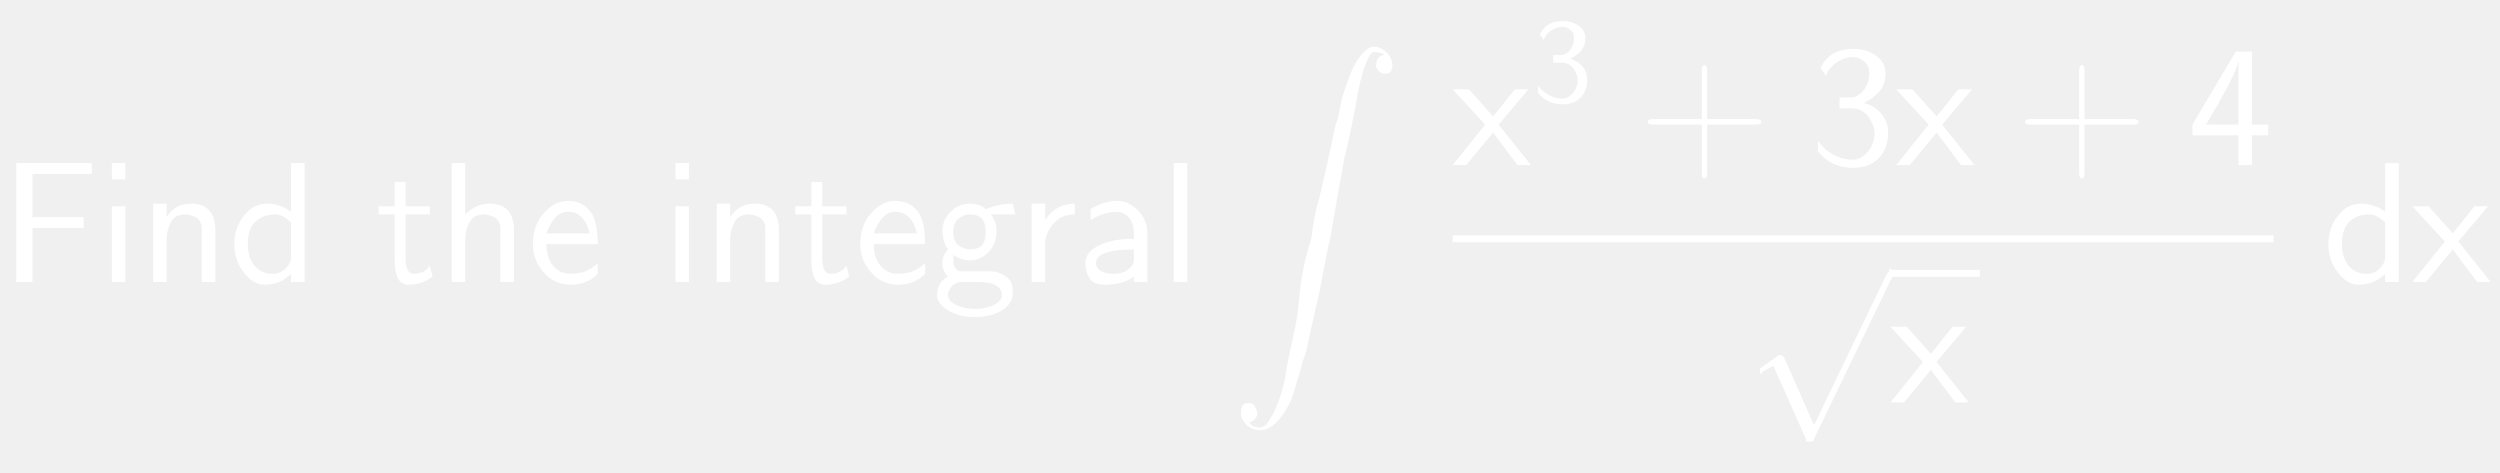
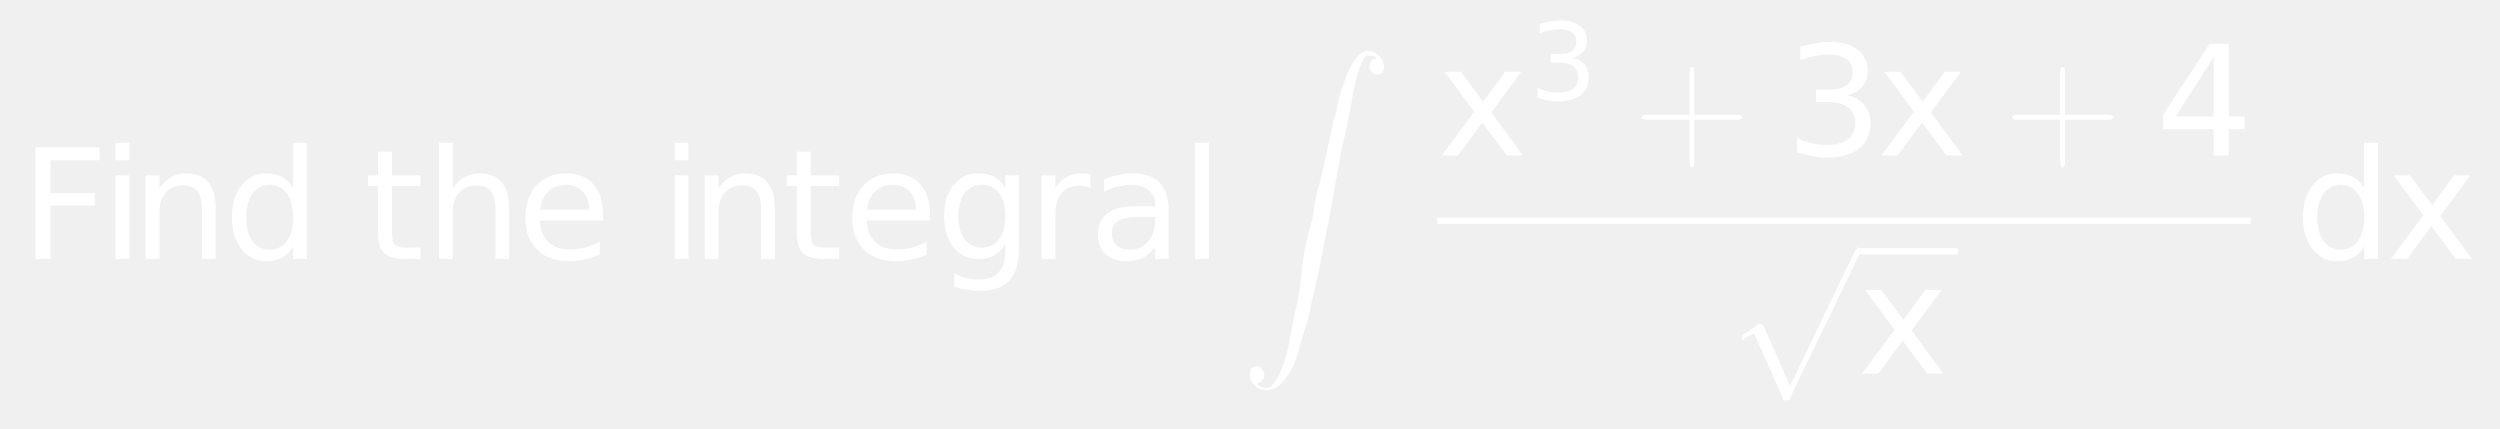
- <svg xmlns="http://www.w3.org/2000/svg" style="fill-opacity:1; color-rendering:auto; color-interpolation:auto; stroke:black; text-rendering:auto; stroke-linecap:square; stroke-miterlimit:10; stroke-opacity:1; shape-rendering:auto; fill:black; stroke-dasharray:none; font-weight:normal; stroke-width:1; font-family:'Dialog'; font-style:normal; stroke-linejoin:miter; font-size:12; stroke-dashoffset:0; image-rendering:auto;" width="217" height="41">
+ <svg xmlns="http://www.w3.org/2000/svg" style="fill-opacity:1; color-rendering:auto; color-interpolation:auto; stroke:black; text-rendering:auto; stroke-linecap:square; stroke-miterlimit:10; stroke-opacity:1; shape-rendering:auto; fill:black; stroke-dasharray:none; font-weight:normal; stroke-width:1; font-family:'Dialog'; font-style:normal; stroke-linejoin:miter; font-size:12; stroke-dashoffset:0; image-rendering:auto;" width="245" height="42">
  <defs id="genericDefs" />
  <g>
-     <g transform="scale(15,15) translate(0,1.6316)" style="font-size:1; fill:white; text-rendering:geometricPrecision; color-rendering:optimizeQuality; image-rendering:optimizeQuality; font-family:'jlm_cmss10'; color-interpolation:linearRGB; stroke:white;">
-       <path style="stroke:none;" d="M0.484 -0.312 L0.188 -0.312 L0.188 0 L0.094 0 L0.094 -0.688 L0.531 -0.688 L0.531 -0.625 L0.344 -0.625 Q0.344 -0.625 0.328 -0.625 Q0.312 -0.625 0.312 -0.625 L0.188 -0.625 L0.188 -0.375 L0.484 -0.375 L0.484 -0.312 Z" />
+     <g transform="scale(15,15) translate(0.1333,1.6923) scale(0.1,0.1)" style="fill:white; text-rendering:geometricPrecision; color-rendering:optimizeQuality; image-rendering:optimizeQuality; color-interpolation:linearRGB; stroke:white;">
+       <path style="stroke:none;" d="M0.984 -7.297 L5.172 -7.297 L5.172 -6.453 L1.969 -6.453 L1.969 -4.312 L4.859 -4.312 L4.859 -3.484 L1.969 -3.484 L1.969 0 L0.984 0 L0.984 -7.297 ZM6.21 -5.469 L7.116 -5.469 L7.116 0 L6.21 0 L6.21 -5.469 ZM6.21 -7.594 L7.116 -7.594 L7.116 -6.453 L6.21 -6.453 L6.21 -7.594 ZM12.757 -3.297 L12.757 0 L11.866 0 L11.866 -3.266 Q11.866 -4.047 11.562 -4.43 Q11.257 -4.812 10.648 -4.812 Q9.929 -4.812 9.507 -4.352 Q9.085 -3.891 9.085 -3.094 L9.085 0 L8.179 0 L8.179 -5.469 L9.085 -5.469 L9.085 -4.625 Q9.413 -5.109 9.851 -5.352 Q10.288 -5.594 10.851 -5.594 Q11.788 -5.594 12.273 -5.016 Q12.757 -4.438 12.757 -3.297 ZM17.819 -4.641 L17.819 -7.594 L18.71 -7.594 L18.71 0 L17.819 0 L17.819 -0.828 Q17.538 -0.328 17.101 -0.094 Q16.663 0.141 16.054 0.141 Q15.069 0.141 14.444 -0.648 Q13.819 -1.438 13.819 -2.734 Q13.819 -4.016 14.444 -4.805 Q15.069 -5.594 16.054 -5.594 Q16.663 -5.594 17.101 -5.359 Q17.538 -5.125 17.819 -4.641 ZM14.757 -2.734 Q14.757 -1.734 15.163 -1.172 Q15.569 -0.609 16.288 -0.609 Q16.991 -0.609 17.405 -1.172 Q17.819 -1.734 17.819 -2.734 Q17.819 -3.719 17.405 -4.281 Q16.991 -4.844 16.288 -4.844 Q15.569 -4.844 15.163 -4.281 Q14.757 -3.719 14.757 -2.734 Z" />
+       <path d="M1.828 -7.016 L1.828 -5.469 L3.688 -5.469 L3.688 -4.766 L1.828 -4.766 L1.828 -1.797 Q1.828 -1.141 2.016 -0.945 Q2.203 -0.75 2.766 -0.75 L3.688 -0.75 L3.688 0 L2.766 0 Q1.719 0 1.32 -0.391 Q0.922 -0.781 0.922 -1.797 L0.922 -4.766 L0.266 -4.766 L0.266 -5.469 L0.922 -5.469 L0.922 -7.016 L1.828 -7.016 ZM9.484 -3.297 L9.484 0 L8.594 0 L8.594 -3.266 Q8.594 -4.047 8.289 -4.43 Q7.984 -4.812 7.375 -4.812 Q6.656 -4.812 6.234 -4.352 Q5.812 -3.891 5.812 -3.094 L5.812 0 L4.906 0 L4.906 -7.594 L5.812 -7.594 L5.812 -4.625 Q6.141 -5.109 6.578 -5.352 Q7.016 -5.594 7.578 -5.594 Q8.516 -5.594 9 -5.016 Q9.484 -4.438 9.484 -3.297 ZM15.625 -2.953 L15.625 -2.516 L11.484 -2.516 Q11.547 -1.594 12.047 -1.109 Q12.547 -0.625 13.438 -0.625 Q13.953 -0.625 14.445 -0.75 Q14.938 -0.875 15.406 -1.125 L15.406 -0.281 Q14.922 -0.078 14.414 0.031 Q13.906 0.141 13.391 0.141 Q12.078 0.141 11.312 -0.617 Q10.547 -1.375 10.547 -2.688 Q10.547 -4.031 11.273 -4.812 Q12 -5.594 13.234 -5.594 Q14.344 -5.594 14.984 -4.891 Q15.625 -4.188 15.625 -2.953 ZM14.719 -3.219 Q14.719 -3.953 14.312 -4.398 Q13.906 -4.844 13.25 -4.844 Q12.484 -4.844 12.039 -4.414 Q11.594 -3.984 11.516 -3.219 L14.719 -3.219 Z" style="stroke:none;" transform="scale(10,10) translate(2.2443,0) scale(0.1,0.1)" />
+       <path d="M0.938 -5.469 L1.844 -5.469 L1.844 0 L0.938 0 L0.938 -5.469 ZM0.938 -7.594 L1.844 -7.594 L1.844 -6.453 L0.938 -6.453 L0.938 -7.594 ZM7.484 -3.297 L7.484 0 L6.594 0 L6.594 -3.266 Q6.594 -4.047 6.289 -4.43 Q5.984 -4.812 5.375 -4.812 Q4.656 -4.812 4.234 -4.352 Q3.812 -3.891 3.812 -3.094 L3.812 0 L2.906 0 L2.906 -5.469 L3.812 -5.469 L3.812 -4.625 Q4.141 -5.109 4.578 -5.352 Q5.016 -5.594 5.578 -5.594 Q6.516 -5.594 7 -5.016 Q7.484 -4.438 7.484 -3.297 ZM9.828 -7.016 L9.828 -5.469 L11.688 -5.469 L11.688 -4.766 L9.828 -4.766 L9.828 -1.797 Q9.828 -1.141 10.016 -0.945 Q10.203 -0.75 10.766 -0.75 L11.688 -0.75 L11.688 0 L10.766 0 Q9.719 0 9.32 -0.391 Q8.922 -0.781 8.922 -1.797 L8.922 -4.766 L8.266 -4.766 L8.266 -5.469 L8.922 -5.469 L8.922 -7.016 L9.828 -7.016 ZM17.625 -2.953 L17.625 -2.516 L13.484 -2.516 Q13.547 -1.594 14.047 -1.109 Q14.547 -0.625 15.438 -0.625 Q15.953 -0.625 16.445 -0.75 Q16.938 -0.875 17.406 -1.125 L17.406 -0.281 Q16.922 -0.078 16.414 0.031 Q15.906 0.141 15.391 0.141 Q14.078 0.141 13.312 -0.617 Q12.547 -1.375 12.547 -2.688 Q12.547 -4.031 13.273 -4.812 Q14 -5.594 15.234 -5.594 Q16.344 -5.594 16.984 -4.891 Q17.625 -4.188 17.625 -2.953 ZM16.719 -3.219 Q16.719 -3.953 16.312 -4.398 Q15.906 -4.844 15.25 -4.844 Q14.484 -4.844 14.039 -4.414 Q13.594 -3.984 13.516 -3.219 L16.719 -3.219 ZM22.547 -2.797 Q22.547 -3.781 22.141 -4.312 Q21.734 -4.844 21.016 -4.844 Q20.281 -4.844 19.883 -4.312 Q19.484 -3.781 19.484 -2.797 Q19.484 -1.828 19.883 -1.289 Q20.281 -0.75 21.016 -0.75 Q21.734 -0.75 22.141 -1.289 Q22.547 -1.828 22.547 -2.797 ZM23.438 -0.672 Q23.438 0.719 22.82 1.398 Q22.203 2.078 20.922 2.078 Q20.453 2.078 20.031 2.008 Q19.609 1.938 19.219 1.797 L19.219 0.922 Q19.609 1.141 19.992 1.242 Q20.375 1.344 20.781 1.344 Q21.656 1.344 22.102 0.883 Q22.547 0.422 22.547 -0.516 L22.547 -0.969 Q22.266 -0.484 21.828 -0.242 Q21.391 0 20.781 0 Q19.781 0 19.164 -0.766 Q18.547 -1.531 18.547 -2.797 Q18.547 -4.062 19.164 -4.828 Q19.781 -5.594 20.781 -5.594 Q21.391 -5.594 21.828 -5.359 Q22.266 -5.125 22.547 -4.641 L22.547 -5.469 L23.438 -5.469 L23.438 -0.672 ZM28.109 -4.625 Q27.953 -4.719 27.781 -4.758 Q27.609 -4.797 27.391 -4.797 Q26.625 -4.797 26.219 -4.305 Q25.812 -3.812 25.812 -2.875 L25.812 0 L24.906 0 L24.906 -5.469 L25.812 -5.469 L25.812 -4.625 Q26.094 -5.125 26.547 -5.359 Q27 -5.594 27.656 -5.594 Q27.75 -5.594 27.859 -5.586 Q27.969 -5.578 28.109 -5.547 L28.109 -4.625 ZM31.422 -2.75 Q30.344 -2.75 29.922 -2.5 Q29.5 -2.25 29.5 -1.656 Q29.5 -1.172 29.812 -0.891 Q30.125 -0.609 30.672 -0.609 Q31.422 -0.609 31.875 -1.141 Q32.328 -1.672 32.328 -2.547 L32.328 -2.75 L31.422 -2.75 ZM33.219 -3.125 L33.219 0 L32.328 0 L32.328 -0.828 Q32.016 -0.328 31.555 -0.094 Q31.094 0.141 30.438 0.141 Q29.594 0.141 29.094 -0.328 Q28.594 -0.797 28.594 -1.594 Q28.594 -2.516 29.219 -2.984 Q29.844 -3.453 31.062 -3.453 L32.328 -3.453 L32.328 -3.547 Q32.328 -4.156 31.914 -4.5 Q31.5 -4.844 30.766 -4.844 Q30.297 -4.844 29.852 -4.727 Q29.406 -4.609 29 -4.391 L29 -5.219 Q29.5 -5.406 29.961 -5.5 Q30.422 -5.594 30.859 -5.594 Q32.047 -5.594 32.633 -4.984 Q33.219 -4.375 33.219 -3.125 ZM34.938 -7.594 L35.844 -7.594 L35.844 0 L34.938 0 L34.938 -7.594 Z" style="stroke:none;" transform="scale(10,10) translate(4.1802,0) scale(0.1,0.1)" />
+       <path d="M0.109 2.172 Q0.125 2.203 0.172 2.203 Q0.203 2.203 0.234 2.148 Q0.266 2.094 0.289 2.023 Q0.312 1.953 0.32 1.898 Q0.328 1.844 0.344 1.766 Q0.359 1.703 0.375 1.625 Q0.391 1.547 0.398 1.461 Q0.406 1.375 0.422 1.289 Q0.438 1.203 0.469 1.109 Q0.484 0.984 0.5 0.93 Q0.516 0.875 0.539 0.773 Q0.562 0.672 0.57 0.633 Q0.578 0.594 0.609 0.453 L0.625 0.406 Q0.641 0.312 0.656 0.266 Q0.672 0.219 0.695 0.156 Q0.719 0.094 0.758 0.047 Q0.797 0 0.828 0 Q0.859 0 0.883 0.016 Q0.906 0.031 0.922 0.055 Q0.938 0.078 0.938 0.109 Q0.938 0.125 0.93 0.141 Q0.922 0.156 0.891 0.156 Q0.875 0.156 0.859 0.141 Q0.844 0.125 0.844 0.109 Q0.844 0.078 0.859 0.062 Q0.875 0.047 0.891 0.047 Q0.875 0.031 0.828 0.031 Q0.812 0.031 0.789 0.086 Q0.766 0.141 0.75 0.211 Q0.734 0.281 0.727 0.328 Q0.719 0.375 0.703 0.453 Q0.688 0.531 0.672 0.594 Q0.656 0.656 0.641 0.75 Q0.625 0.844 0.609 0.93 Q0.594 1.016 0.578 1.109 Q0.562 1.172 0.539 1.297 Q0.516 1.422 0.508 1.453 Q0.5 1.484 0.469 1.625 Q0.438 1.766 0.438 1.766 L0.422 1.812 Q0.391 1.922 0.367 2 Q0.344 2.078 0.289 2.148 Q0.234 2.219 0.172 2.219 Q0.125 2.219 0.094 2.188 Q0.062 2.156 0.062 2.125 Q0.062 2.094 0.07 2.078 Q0.078 2.062 0.109 2.062 Q0.125 2.062 0.133 2.07 Q0.141 2.078 0.148 2.094 Q0.156 2.109 0.156 2.125 Q0.156 2.141 0.141 2.156 Q0.125 2.172 0.109 2.172 Z" style="stroke:none;" transform="scale(10,10) translate(7.9712,-1.3611)" />
    </g>
-     <g transform="matrix(15,0,0,15,0,0) translate(0.5694,1.6316)" style="font-size:1; fill:white; text-rendering:geometricPrecision; color-rendering:optimizeQuality; image-rendering:optimizeQuality; font-family:'jlm_cmss10'; color-interpolation:linearRGB; stroke:white;">
-       <path style="stroke:none;" d="M0.156 -0.688 L0.156 -0.594 L0.078 -0.594 L0.078 -0.688 L0.156 -0.688 ZM0.156 -0.438 L0.156 0 L0.078 0 L0.078 -0.438 L0.156 -0.438 Z" />
+     <g transform="matrix(15,0,0,15,0,0) translate(9.3912,1.0158) scale(0.1,0.1)" style="font-size:1; fill:white; text-rendering:geometricPrecision; color-rendering:optimizeQuality; image-rendering:optimizeQuality; font-family:'jlm_cmex10'; color-interpolation:linearRGB; stroke:white;">
+       <path style="stroke:none;" d="M5.484 -5.469 L3.516 -2.812 L5.594 0 L4.531 0 L2.938 -2.156 L1.344 0 L0.281 0 L2.406 -2.859 L0.469 -5.469 L1.531 -5.469 L2.984 -3.516 L4.422 -5.469 L5.484 -5.469 Z" />
+       <path d="M4.062 -3.938 Q4.766 -3.781 5.164 -3.305 Q5.562 -2.828 5.562 -2.125 Q5.562 -1.047 4.82 -0.453 Q4.078 0.141 2.703 0.141 Q2.25 0.141 1.766 0.047 Q1.281 -0.047 0.766 -0.219 L0.766 -1.172 Q1.172 -0.938 1.664 -0.812 Q2.156 -0.688 2.688 -0.688 Q3.609 -0.688 4.094 -1.055 Q4.578 -1.422 4.578 -2.125 Q4.578 -2.766 4.125 -3.125 Q3.672 -3.484 2.875 -3.484 L2.016 -3.484 L2.016 -4.297 L2.906 -4.297 Q3.641 -4.297 4.023 -4.594 Q4.406 -4.891 4.406 -5.438 Q4.406 -5.984 4.008 -6.289 Q3.609 -6.594 2.875 -6.594 Q2.469 -6.594 2 -6.508 Q1.531 -6.422 0.984 -6.234 L0.984 -7.109 Q1.547 -7.266 2.039 -7.344 Q2.531 -7.422 2.953 -7.422 Q4.078 -7.422 4.734 -6.914 Q5.391 -6.406 5.391 -5.531 Q5.391 -4.922 5.047 -4.508 Q4.703 -4.094 4.062 -3.938 Z" style="stroke:none;" transform="scale(10,10) translate(0.5994,-0.3629) scale(0.07,0.07)" />
+       <path d="M0.406 -0.234 L0.406 0.047 Q0.406 0.078 0.391 0.078 Q0.375 0.078 0.375 0.047 L0.375 -0.234 L0.094 -0.234 Q0.062 -0.234 0.062 -0.25 Q0.062 -0.266 0.094 -0.266 L0.375 -0.266 L0.375 -0.547 Q0.375 -0.578 0.391 -0.578 Q0.406 -0.578 0.406 -0.547 L0.406 -0.266 L0.688 -0.266 Q0.719 -0.266 0.719 -0.25 Q0.719 -0.234 0.688 -0.234 L0.406 -0.234 Z" style="stroke:none;" transform="scale(10,10) translate(0.5994,-0.3629) scale(1,1) translate(0.6729,0.3629)" />
    </g>
-     <g transform="matrix(15,0,0,15,0,0) translate(0.8083,1.6316)" style="font-size:1; fill:white; text-rendering:geometricPrecision; color-rendering:optimizeQuality; image-rendering:optimizeQuality; font-family:'jlm_cmss10'; color-interpolation:linearRGB; stroke:white;">
-       <path style="stroke:none;" d="M0.438 -0.297 L0.438 0 L0.359 0 L0.359 -0.297 Q0.359 -0.312 0.359 -0.32 Q0.359 -0.328 0.352 -0.344 Q0.344 -0.359 0.336 -0.367 Q0.328 -0.375 0.305 -0.383 Q0.281 -0.391 0.266 -0.391 Q0.203 -0.391 0.18 -0.344 Q0.156 -0.297 0.156 -0.25 L0.156 0 L0.078 0 L0.078 -0.453 L0.156 -0.453 L0.156 -0.375 Q0.203 -0.453 0.297 -0.453 Q0.438 -0.453 0.438 -0.297 Z" />
+     <g transform="matrix(15,0,0,15,0,0) translate(11.6635,1.0158) scale(0.1,0.1)" style="font-size:1; fill:white; text-rendering:geometricPrecision; color-rendering:optimizeQuality; image-rendering:optimizeQuality; font-family:'jlm_cmss10'; color-interpolation:linearRGB; stroke:white;">
+       <path style="stroke:none;" d="M4.062 -3.938 Q4.766 -3.781 5.164 -3.305 Q5.562 -2.828 5.562 -2.125 Q5.562 -1.047 4.82 -0.453 Q4.078 0.141 2.703 0.141 Q2.25 0.141 1.766 0.047 Q1.281 -0.047 0.766 -0.219 L0.766 -1.172 Q1.172 -0.938 1.664 -0.812 Q2.156 -0.688 2.688 -0.688 Q3.609 -0.688 4.094 -1.055 Q4.578 -1.422 4.578 -2.125 Q4.578 -2.766 4.125 -3.125 Q3.672 -3.484 2.875 -3.484 L2.016 -3.484 L2.016 -4.297 L2.906 -4.297 Q3.641 -4.297 4.023 -4.594 Q4.406 -4.891 4.406 -5.438 Q4.406 -5.984 4.008 -6.289 Q3.609 -6.594 2.875 -6.594 Q2.469 -6.594 2 -6.508 Q1.531 -6.422 0.984 -6.234 L0.984 -7.109 Q1.547 -7.266 2.039 -7.344 Q2.531 -7.422 2.953 -7.422 Q4.078 -7.422 4.734 -6.914 Q5.391 -6.406 5.391 -5.531 Q5.391 -4.922 5.047 -4.508 Q4.703 -4.094 4.062 -3.938 ZM11.484 -5.469 L9.516 -2.812 L11.594 0 L10.531 0 L8.938 -2.156 L7.344 0 L6.281 0 L8.406 -2.859 L6.469 -5.469 L7.531 -5.469 L8.984 -3.516 L10.422 -5.469 L11.484 -5.469 Z" />
+       <path d="M0.406 -0.234 L0.406 0.047 Q0.406 0.078 0.391 0.078 Q0.375 0.078 0.375 0.047 L0.375 -0.234 L0.094 -0.234 Q0.062 -0.234 0.062 -0.25 Q0.062 -0.266 0.094 -0.266 L0.375 -0.266 L0.375 -0.547 Q0.375 -0.578 0.391 -0.578 Q0.406 -0.578 0.406 -0.547 L0.406 -0.266 L0.688 -0.266 Q0.719 -0.266 0.719 -0.25 Q0.719 -0.234 0.688 -0.234 L0.406 -0.234 Z" style="stroke:none;" transform="scale(10,10) translate(1.4216,0)" />
    </g>
-     <g transform="matrix(15,0,0,15,0,0) translate(1.325,1.6316)" style="font-size:1; fill:white; text-rendering:geometricPrecision; color-rendering:optimizeQuality; image-rendering:optimizeQuality; font-family:'jlm_cmss10'; color-interpolation:linearRGB; stroke:white;">
-       <path style="stroke:none;" d="M0.438 -0.688 L0.438 0 L0.359 0 L0.359 -0.047 Q0.297 0.016 0.203 0.016 Q0.141 0.016 0.086 -0.055 Q0.031 -0.125 0.031 -0.219 Q0.031 -0.312 0.086 -0.383 Q0.141 -0.453 0.219 -0.453 Q0.297 -0.453 0.359 -0.406 L0.359 -0.688 L0.438 -0.688 ZM0.359 -0.141 L0.359 -0.344 Q0.312 -0.391 0.266 -0.391 Q0.203 -0.391 0.156 -0.352 Q0.109 -0.312 0.109 -0.219 Q0.109 -0.141 0.148 -0.094 Q0.188 -0.047 0.25 -0.047 Q0.297 -0.047 0.328 -0.078 Q0.359 -0.109 0.359 -0.141 Z" />
-     </g>
-     <g transform="matrix(15,0,0,15,0,0) translate(2.175,1.6316)" style="font-size:1; fill:white; text-rendering:geometricPrecision; color-rendering:optimizeQuality; image-rendering:optimizeQuality; font-family:'jlm_cmss10'; color-interpolation:linearRGB; stroke:white;">
-       <path style="stroke:none;" d="M0.172 -0.391 L0.172 -0.141 Q0.172 -0.047 0.219 -0.047 Q0.281 -0.047 0.312 -0.094 L0.328 -0.031 Q0.266 0.016 0.188 0.016 Q0.109 0.016 0.109 -0.125 L0.109 -0.391 L0.016 -0.391 L0.016 -0.438 L0.109 -0.438 L0.109 -0.578 L0.172 -0.578 L0.172 -0.438 L0.312 -0.438 L0.312 -0.391 L0.172 -0.391 Z" />
-     </g>
-     <g transform="matrix(15,0,0,15,0,0) translate(2.5361,1.6316)" style="font-size:1; fill:white; text-rendering:geometricPrecision; color-rendering:optimizeQuality; image-rendering:optimizeQuality; font-family:'jlm_cmss10'; color-interpolation:linearRGB; stroke:white;">
-       <path style="stroke:none;" d="M0.438 -0.297 L0.438 0 L0.359 0 L0.359 -0.297 Q0.359 -0.312 0.359 -0.32 Q0.359 -0.328 0.352 -0.344 Q0.344 -0.359 0.336 -0.367 Q0.328 -0.375 0.305 -0.383 Q0.281 -0.391 0.266 -0.391 Q0.203 -0.391 0.18 -0.344 Q0.156 -0.297 0.156 -0.25 L0.156 0 L0.078 0 L0.078 -0.688 L0.156 -0.688 L0.156 -0.391 Q0.219 -0.453 0.297 -0.453 Q0.438 -0.453 0.438 -0.297 Z" />
-     </g>
-     <g transform="matrix(15,0,0,15,0,0) translate(3.0528,1.6316)" style="font-size:1; fill:white; text-rendering:geometricPrecision; color-rendering:optimizeQuality; image-rendering:optimizeQuality; font-family:'jlm_cmss10'; color-interpolation:linearRGB; stroke:white;">
-       <path style="stroke:none;" d="M0.406 -0.219 L0.109 -0.219 Q0.109 -0.141 0.148 -0.094 Q0.188 -0.047 0.25 -0.047 Q0.344 -0.047 0.406 -0.109 L0.406 -0.047 Q0.344 0.016 0.25 0.016 Q0.156 0.016 0.094 -0.055 Q0.031 -0.125 0.031 -0.219 Q0.031 -0.328 0.094 -0.398 Q0.156 -0.469 0.234 -0.469 Q0.328 -0.469 0.375 -0.391 Q0.406 -0.328 0.406 -0.219 ZM0.109 -0.281 L0.359 -0.281 Q0.344 -0.344 0.312 -0.375 Q0.281 -0.406 0.234 -0.406 Q0.188 -0.406 0.156 -0.367 Q0.125 -0.328 0.109 -0.281 Z" />
-     </g>
-     <g transform="matrix(15,0,0,15,0,0) translate(3.8306,1.6316)" style="font-size:1; fill:white; text-rendering:geometricPrecision; color-rendering:optimizeQuality; image-rendering:optimizeQuality; font-family:'jlm_cmss10'; color-interpolation:linearRGB; stroke:white;">
-       <path style="stroke:none;" d="M0.156 -0.688 L0.156 -0.594 L0.078 -0.594 L0.078 -0.688 L0.156 -0.688 ZM0.156 -0.438 L0.156 0 L0.078 0 L0.078 -0.438 L0.156 -0.438 Z" />
-     </g>
-     <g transform="matrix(15,0,0,15,0,0) translate(4.0695,1.6316)" style="font-size:1; fill:white; text-rendering:geometricPrecision; color-rendering:optimizeQuality; image-rendering:optimizeQuality; font-family:'jlm_cmss10'; color-interpolation:linearRGB; stroke:white;">
-       <path style="stroke:none;" d="M0.438 -0.297 L0.438 0 L0.359 0 L0.359 -0.297 Q0.359 -0.312 0.359 -0.32 Q0.359 -0.328 0.352 -0.344 Q0.344 -0.359 0.336 -0.367 Q0.328 -0.375 0.305 -0.383 Q0.281 -0.391 0.266 -0.391 Q0.203 -0.391 0.18 -0.344 Q0.156 -0.297 0.156 -0.25 L0.156 0 L0.078 0 L0.078 -0.453 L0.156 -0.453 L0.156 -0.375 Q0.203 -0.453 0.297 -0.453 Q0.438 -0.453 0.438 -0.297 Z" />
-     </g>
-     <g transform="matrix(15,0,0,15,0,0) translate(4.5861,1.6316)" style="font-size:1; fill:white; text-rendering:geometricPrecision; color-rendering:optimizeQuality; image-rendering:optimizeQuality; font-family:'jlm_cmss10'; color-interpolation:linearRGB; stroke:white;">
-       <path style="stroke:none;" d="M0.172 -0.391 L0.172 -0.141 Q0.172 -0.047 0.219 -0.047 Q0.281 -0.047 0.312 -0.094 L0.328 -0.031 Q0.266 0.016 0.188 0.016 Q0.109 0.016 0.109 -0.125 L0.109 -0.391 L0.016 -0.391 L0.016 -0.438 L0.109 -0.438 L0.109 -0.578 L0.172 -0.578 L0.172 -0.438 L0.312 -0.438 L0.312 -0.391 L0.172 -0.391 Z" />
-     </g>
-     <g transform="matrix(15,0,0,15,0,0) translate(4.9472,1.6316)" style="font-size:1; fill:white; text-rendering:geometricPrecision; color-rendering:optimizeQuality; image-rendering:optimizeQuality; font-family:'jlm_cmss10'; color-interpolation:linearRGB; stroke:white;">
-       <path style="stroke:none;" d="M0.406 -0.219 L0.109 -0.219 Q0.109 -0.141 0.148 -0.094 Q0.188 -0.047 0.25 -0.047 Q0.344 -0.047 0.406 -0.109 L0.406 -0.047 Q0.344 0.016 0.25 0.016 Q0.156 0.016 0.094 -0.055 Q0.031 -0.125 0.031 -0.219 Q0.031 -0.328 0.094 -0.398 Q0.156 -0.469 0.234 -0.469 Q0.328 -0.469 0.375 -0.391 Q0.406 -0.328 0.406 -0.219 ZM0.109 -0.281 L0.359 -0.281 Q0.344 -0.344 0.312 -0.375 Q0.281 -0.406 0.234 -0.406 Q0.188 -0.406 0.156 -0.367 Q0.125 -0.328 0.109 -0.281 Z" />
-     </g>
-     <g transform="matrix(15,0,0,15,0,0) translate(5.3917,1.6316)" style="font-size:1; fill:white; text-rendering:geometricPrecision; color-rendering:optimizeQuality; image-rendering:optimizeQuality; font-family:'jlm_cmss10'; color-interpolation:linearRGB; stroke:white;">
-       <path style="stroke:none;" d="M0.359 -0.391 L0.344 -0.391 Q0.375 -0.344 0.375 -0.297 Q0.375 -0.219 0.328 -0.172 Q0.281 -0.125 0.219 -0.125 Q0.172 -0.125 0.125 -0.156 Q0.125 -0.141 0.125 -0.125 Q0.125 -0.062 0.172 -0.062 L0.266 -0.062 Q0.281 -0.062 0.297 -0.062 Q0.312 -0.062 0.336 -0.062 Q0.359 -0.062 0.383 -0.055 Q0.406 -0.047 0.43 -0.031 Q0.453 -0.016 0.461 0.008 Q0.469 0.031 0.469 0.062 Q0.469 0.125 0.406 0.164 Q0.344 0.203 0.25 0.203 Q0.156 0.203 0.094 0.164 Q0.031 0.125 0.031 0.078 Q0.031 0 0.094 -0.031 Q0.062 -0.062 0.062 -0.109 Q0.062 -0.156 0.094 -0.188 Q0.062 -0.234 0.062 -0.297 Q0.062 -0.359 0.109 -0.406 Q0.156 -0.453 0.219 -0.453 Q0.281 -0.453 0.312 -0.422 Q0.391 -0.453 0.469 -0.453 L0.484 -0.391 L0.469 -0.391 Q0.469 -0.391 0.453 -0.391 Q0.438 -0.391 0.422 -0.391 Q0.406 -0.391 0.383 -0.391 Q0.359 -0.391 0.359 -0.391 ZM0.219 -0.188 Q0.266 -0.188 0.289 -0.211 Q0.312 -0.234 0.312 -0.289 Q0.312 -0.344 0.289 -0.367 Q0.266 -0.391 0.219 -0.391 Q0.188 -0.391 0.156 -0.367 Q0.125 -0.344 0.125 -0.289 Q0.125 -0.234 0.156 -0.211 Q0.188 -0.188 0.219 -0.188 ZM0.266 0 L0.172 0 Q0.156 0 0.141 0.008 Q0.125 0.016 0.117 0.023 Q0.109 0.031 0.102 0.047 Q0.094 0.062 0.094 0.062 Q0.094 0.062 0.094 0.078 Q0.094 0.109 0.141 0.133 Q0.188 0.156 0.25 0.156 Q0.312 0.156 0.359 0.133 Q0.406 0.109 0.406 0.078 Q0.406 0 0.266 0 Z" />
-     </g>
-     <g transform="matrix(15,0,0,15,0,0) translate(5.8917,1.6316)" style="font-size:1; fill:white; text-rendering:geometricPrecision; color-rendering:optimizeQuality; image-rendering:optimizeQuality; font-family:'jlm_cmss10'; color-interpolation:linearRGB; stroke:white;">
-       <path style="stroke:none;" d="M0.156 -0.219 L0.156 0 L0.078 0 L0.078 -0.453 L0.156 -0.453 L0.156 -0.359 Q0.219 -0.453 0.328 -0.453 L0.328 -0.391 Q0.25 -0.391 0.203 -0.336 Q0.156 -0.281 0.156 -0.219 Z" />
-     </g>
-     <g transform="matrix(15,0,0,15,0,0) translate(6.2334,1.6316)" style="font-size:1; fill:white; text-rendering:geometricPrecision; color-rendering:optimizeQuality; image-rendering:optimizeQuality; font-family:'jlm_cmss10'; color-interpolation:linearRGB; stroke:white;">
-       <path style="stroke:none;" d="M0.406 -0.281 L0.406 0 L0.328 0 L0.328 -0.031 Q0.266 0.016 0.156 0.016 Q0.094 0.016 0.07 -0.023 Q0.047 -0.062 0.047 -0.109 Q0.047 -0.172 0.125 -0.211 Q0.203 -0.25 0.328 -0.25 L0.328 -0.281 Q0.328 -0.344 0.297 -0.375 Q0.266 -0.406 0.234 -0.406 Q0.156 -0.406 0.078 -0.359 L0.078 -0.422 Q0.156 -0.469 0.234 -0.469 Q0.297 -0.469 0.352 -0.414 Q0.406 -0.359 0.406 -0.281 ZM0.328 -0.125 L0.328 -0.188 Q0.109 -0.188 0.109 -0.109 Q0.109 -0.078 0.141 -0.062 Q0.172 -0.047 0.203 -0.047 Q0.25 -0.047 0.281 -0.062 Q0.328 -0.094 0.328 -0.125 Z" />
-     </g>
-     <g transform="matrix(15,0,0,15,0,0) translate(6.7139,1.6316)" style="font-size:1; fill:white; text-rendering:geometricPrecision; color-rendering:optimizeQuality; image-rendering:optimizeQuality; font-family:'jlm_cmss10'; color-interpolation:linearRGB; stroke:white;">
-       <path style="stroke:none;" d="M0.156 -0.688 L0.156 0 L0.078 0 L0.078 -0.688 L0.156 -0.688 Z" />
-     </g>
-     <g transform="matrix(15,0,0,15,0,0) translate(7.1195,0.2705)" style="font-size:1; fill:white; text-rendering:geometricPrecision; color-rendering:optimizeQuality; image-rendering:optimizeQuality; font-family:'jlm_cmex10'; color-interpolation:linearRGB; stroke:white;">
-       <path style="stroke:none;" d="M0.109 2.172 Q0.125 2.203 0.172 2.203 Q0.203 2.203 0.234 2.148 Q0.266 2.094 0.289 2.023 Q0.312 1.953 0.32 1.898 Q0.328 1.844 0.344 1.766 Q0.359 1.703 0.375 1.625 Q0.391 1.547 0.398 1.461 Q0.406 1.375 0.422 1.289 Q0.438 1.203 0.469 1.109 Q0.484 0.984 0.5 0.93 Q0.516 0.875 0.539 0.773 Q0.562 0.672 0.57 0.633 Q0.578 0.594 0.609 0.453 L0.625 0.406 Q0.641 0.312 0.656 0.266 Q0.672 0.219 0.695 0.156 Q0.719 0.094 0.758 0.047 Q0.797 0 0.828 0 Q0.859 0 0.883 0.016 Q0.906 0.031 0.922 0.055 Q0.938 0.078 0.938 0.109 Q0.938 0.125 0.93 0.141 Q0.922 0.156 0.891 0.156 Q0.875 0.156 0.859 0.141 Q0.844 0.125 0.844 0.109 Q0.844 0.078 0.859 0.062 Q0.875 0.047 0.891 0.047 Q0.875 0.031 0.828 0.031 Q0.812 0.031 0.789 0.086 Q0.766 0.141 0.75 0.211 Q0.734 0.281 0.727 0.328 Q0.719 0.375 0.703 0.453 Q0.688 0.531 0.672 0.594 Q0.656 0.656 0.641 0.75 Q0.625 0.844 0.609 0.93 Q0.594 1.016 0.578 1.109 Q0.562 1.172 0.539 1.297 Q0.516 1.422 0.508 1.453 Q0.5 1.484 0.469 1.625 Q0.438 1.766 0.438 1.766 L0.422 1.812 Q0.391 1.922 0.367 2 Q0.344 2.078 0.289 2.148 Q0.234 2.219 0.172 2.219 Q0.125 2.219 0.094 2.188 Q0.062 2.156 0.062 2.125 Q0.062 2.094 0.07 2.078 Q0.078 2.062 0.109 2.062 Q0.125 2.062 0.133 2.07 Q0.141 2.078 0.148 2.094 Q0.156 2.109 0.156 2.125 Q0.156 2.141 0.141 2.156 Q0.125 2.172 0.109 2.172 Z" />
-     </g>
-     <g transform="matrix(15,0,0,15,0,0) translate(8.4061,0.9551)" style="font-size:1; fill:white; text-rendering:geometricPrecision; color-rendering:optimizeQuality; image-rendering:optimizeQuality; font-family:'jlm_cmss10'; color-interpolation:linearRGB; stroke:white;">
-       <path style="stroke:none;" d="M0.266 -0.234 L0.453 0 L0.375 0 L0.234 -0.188 L0.078 0 L0 0 L0.188 -0.234 L0 -0.438 L0.094 -0.438 L0.234 -0.281 L0.359 -0.438 L0.438 -0.438 L0.266 -0.234 Z" />
-     </g>
-     <g transform="matrix(15,0,0,15,0,0) translate(8.8673,0.5922) scale(0.7,0.7)" style="font-size:1; fill:white; text-rendering:geometricPrecision; color-rendering:optimizeQuality; image-rendering:optimizeQuality; font-family:'jlm_cmss10'; color-interpolation:linearRGB; stroke:white;">
-       <path style="stroke:none;" d="M0.094 -0.516 L0.062 -0.562 Q0.094 -0.625 0.141 -0.648 Q0.188 -0.672 0.25 -0.672 Q0.328 -0.672 0.383 -0.633 Q0.438 -0.594 0.438 -0.531 Q0.438 -0.469 0.406 -0.43 Q0.375 -0.391 0.312 -0.359 Q0.375 -0.344 0.414 -0.297 Q0.453 -0.25 0.453 -0.188 Q0.453 -0.094 0.398 -0.039 Q0.344 0.016 0.25 0.016 Q0.125 0.016 0.047 -0.078 L0.047 -0.141 Q0.078 -0.094 0.133 -0.062 Q0.188 -0.031 0.25 -0.031 Q0.297 -0.031 0.336 -0.078 Q0.375 -0.125 0.375 -0.188 Q0.375 -0.203 0.367 -0.227 Q0.359 -0.25 0.344 -0.273 Q0.328 -0.297 0.305 -0.312 Q0.281 -0.328 0.234 -0.328 L0.172 -0.328 L0.172 -0.391 Q0.234 -0.391 0.25 -0.391 Q0.297 -0.406 0.32 -0.445 Q0.344 -0.484 0.344 -0.531 Q0.344 -0.578 0.312 -0.602 Q0.281 -0.625 0.25 -0.625 Q0.203 -0.625 0.156 -0.594 Q0.109 -0.562 0.094 -0.516 Z" />
-     </g>
-     <g transform="matrix(15,0,0,15,0,0) translate(9.4728,0.9551)" style="font-size:1; fill:white; text-rendering:geometricPrecision; color-rendering:optimizeQuality; image-rendering:optimizeQuality; font-family:'jlm_cmss10'; color-interpolation:linearRGB; stroke:white;">
-       <path style="stroke:none;" d="M0.406 -0.234 L0.406 0.047 Q0.406 0.078 0.391 0.078 Q0.375 0.078 0.375 0.047 L0.375 -0.234 L0.094 -0.234 Q0.062 -0.234 0.062 -0.25 Q0.062 -0.266 0.094 -0.266 L0.375 -0.266 L0.375 -0.547 Q0.375 -0.578 0.391 -0.578 Q0.406 -0.578 0.406 -0.547 L0.406 -0.266 L0.688 -0.266 Q0.719 -0.266 0.719 -0.25 Q0.719 -0.234 0.688 -0.234 L0.406 -0.234 Z" />
-     </g>
-     <g transform="matrix(15,0,0,15,0,0) translate(10.4728,0.9551)" style="font-size:1; fill:white; text-rendering:geometricPrecision; color-rendering:optimizeQuality; image-rendering:optimizeQuality; font-family:'jlm_cmss10'; color-interpolation:linearRGB; stroke:white;">
-       <path style="stroke:none;" d="M0.094 -0.516 L0.062 -0.562 Q0.094 -0.625 0.141 -0.648 Q0.188 -0.672 0.25 -0.672 Q0.328 -0.672 0.383 -0.633 Q0.438 -0.594 0.438 -0.531 Q0.438 -0.469 0.406 -0.43 Q0.375 -0.391 0.312 -0.359 Q0.375 -0.344 0.414 -0.297 Q0.453 -0.25 0.453 -0.188 Q0.453 -0.094 0.398 -0.039 Q0.344 0.016 0.25 0.016 Q0.125 0.016 0.047 -0.078 L0.047 -0.141 Q0.078 -0.094 0.133 -0.062 Q0.188 -0.031 0.25 -0.031 Q0.297 -0.031 0.336 -0.078 Q0.375 -0.125 0.375 -0.188 Q0.375 -0.203 0.367 -0.227 Q0.359 -0.25 0.344 -0.273 Q0.328 -0.297 0.305 -0.312 Q0.281 -0.328 0.234 -0.328 L0.172 -0.328 L0.172 -0.391 Q0.234 -0.391 0.25 -0.391 Q0.297 -0.406 0.32 -0.445 Q0.344 -0.484 0.344 -0.531 Q0.344 -0.578 0.312 -0.602 Q0.281 -0.625 0.25 -0.625 Q0.203 -0.625 0.156 -0.594 Q0.109 -0.562 0.094 -0.516 Z" />
-     </g>
-     <g transform="matrix(15,0,0,15,0,0) translate(10.9728,0.9551)" style="font-size:1; fill:white; text-rendering:geometricPrecision; color-rendering:optimizeQuality; image-rendering:optimizeQuality; font-family:'jlm_cmss10'; color-interpolation:linearRGB; stroke:white;">
-       <path style="stroke:none;" d="M0.266 -0.234 L0.453 0 L0.375 0 L0.234 -0.188 L0.078 0 L0 0 L0.188 -0.234 L0 -0.438 L0.094 -0.438 L0.234 -0.281 L0.359 -0.438 L0.438 -0.438 L0.266 -0.234 Z" />
-     </g>
-     <g transform="matrix(15,0,0,15,0,0) translate(11.6562,0.9551)" style="font-size:1; fill:white; text-rendering:geometricPrecision; color-rendering:optimizeQuality; image-rendering:optimizeQuality; font-family:'jlm_cmss10'; color-interpolation:linearRGB; stroke:white;">
-       <path style="stroke:none;" d="M0.406 -0.234 L0.406 0.047 Q0.406 0.078 0.391 0.078 Q0.375 0.078 0.375 0.047 L0.375 -0.234 L0.094 -0.234 Q0.062 -0.234 0.062 -0.25 Q0.062 -0.266 0.094 -0.266 L0.375 -0.266 L0.375 -0.547 Q0.375 -0.578 0.391 -0.578 Q0.406 -0.578 0.406 -0.547 L0.406 -0.266 L0.688 -0.266 Q0.719 -0.266 0.719 -0.25 Q0.719 -0.234 0.688 -0.234 L0.406 -0.234 Z" />
-     </g>
-     <g transform="matrix(15,0,0,15,0,0) translate(12.6562,0.9551)" style="font-size:1; fill:white; text-rendering:geometricPrecision; color-rendering:optimizeQuality; image-rendering:optimizeQuality; font-family:'jlm_cmss10'; color-interpolation:linearRGB; stroke:white;">
-       <path style="stroke:none;" d="M0.375 -0.172 L0.375 0 L0.297 0 L0.297 -0.172 L0.031 -0.172 L0.031 -0.234 L0.281 -0.656 L0.375 -0.656 L0.375 -0.234 L0.469 -0.234 L0.469 -0.172 L0.375 -0.172 ZM0.109 -0.234 L0.297 -0.234 L0.297 -0.609 Q0.297 -0.547 0.109 -0.234 Z" />
-     </g>
-     <g transform="matrix(15,0,0,15,0,0)" style="font-size:1; fill:white; text-rendering:geometricPrecision; color-rendering:optimizeQuality; image-rendering:optimizeQuality; font-family:'jlm_cmss10'; color-interpolation:linearRGB; stroke:white;">
-       <rect x="8.406" width="4.75" height="0.04" y="1.362" style="stroke:none;" />
-       <path d="M0.391 0.859 L0.812 -0.016 Q0.828 -0.031 0.828 -0.047 Q0.844 -0.047 0.859 -0.016 Q0.859 -0.016 0.844 0 L0.391 0.938 Q0.391 0.953 0.375 0.953 Q0.375 0.953 0.359 0.953 Q0.359 0.953 0.344 0.953 L0.344 0.938 L0.156 0.516 L0.094 0.547 Q0.094 0.562 0.078 0.562 Q0.078 0.562 0.078 0.547 Q0.078 0.547 0.078 0.531 L0.188 0.453 Q0.188 0.453 0.203 0.453 Q0.203 0.453 0.219 0.469 L0.391 0.859 Z" style="stroke:none;" transform="translate(10.1061,1.6016)" />
+     <g transform="matrix(15,0,0,15,0,0) translate(14.0851,1.0158) scale(0.1,0.1)" style="font-size:1; fill:white; text-rendering:geometricPrecision; color-rendering:optimizeQuality; image-rendering:optimizeQuality; font-family:'jlm_cmss10'; color-interpolation:linearRGB; stroke:white;">
+       <path style="stroke:none;" d="M3.781 -6.438 L1.297 -2.547 L3.781 -2.547 L3.781 -6.438 ZM3.516 -7.297 L4.766 -7.297 L4.766 -2.547 L5.797 -2.547 L5.797 -1.719 L4.766 -1.719 L4.766 0 L3.781 0 L3.781 -1.719 L0.484 -1.719 L0.484 -2.672 L3.516 -7.297 Z" />
+       <rect x="9.391" y="1.422" transform="scale(10,10) translate(-14.0851,-1.0158)" width="5.314" style="stroke:none;" height="0.04" />
+       <path d="M0.391 0.859 L0.812 -0.016 Q0.828 -0.031 0.828 -0.047 Q0.844 -0.047 0.859 -0.016 Q0.859 -0.016 0.844 0 L0.391 0.938 Q0.391 0.953 0.375 0.953 Q0.375 0.953 0.359 0.953 Q0.359 0.953 0.344 0.953 L0.344 0.938 L0.156 0.516 L0.094 0.547 Q0.094 0.562 0.078 0.562 Q0.078 0.562 0.078 0.547 Q0.078 0.547 0.078 0.531 L0.188 0.453 Q0.188 0.453 0.203 0.453 Q0.203 0.453 0.219 0.469 L0.391 0.859 Z" style="stroke:none;" transform="scale(10,10) translate(-2.7812,0.6465)" />
    </g>
    <g transform="matrix(15,0,0,15,0,0)" style="font-size:1; fill:white; text-rendering:geometricPrecision; color-rendering:optimizeQuality; image-rendering:optimizeQuality; font-family:'jlm_cmsy10'; color-interpolation:linearRGB; stroke:white;">
-       <rect x="10.94" width="0.517" height="0.04" y="1.562" style="stroke:none;" />
-       <path d="M0.266 -0.234 L0.453 0 L0.375 0 L0.234 -0.188 L0.078 0 L0 0 L0.188 -0.234 L0 -0.438 L0.094 -0.438 L0.234 -0.281 L0.359 -0.438 L0.438 -0.438 L0.266 -0.234 Z" style="stroke:none;" transform="translate(10.9395,2.3288)" />
-     </g>
-     <g transform="matrix(15,0,0,15,0,0) translate(13.4428,1.6316)" style="font-size:1; fill:white; text-rendering:geometricPrecision; color-rendering:optimizeQuality; image-rendering:optimizeQuality; font-family:'jlm_cmss10'; color-interpolation:linearRGB; stroke:white;">
-       <path style="stroke:none;" d="M0.438 -0.688 L0.438 0 L0.359 0 L0.359 -0.047 Q0.297 0.016 0.203 0.016 Q0.141 0.016 0.086 -0.055 Q0.031 -0.125 0.031 -0.219 Q0.031 -0.312 0.086 -0.383 Q0.141 -0.453 0.219 -0.453 Q0.297 -0.453 0.359 -0.406 L0.359 -0.688 L0.438 -0.688 ZM0.359 -0.141 L0.359 -0.344 Q0.312 -0.391 0.266 -0.391 Q0.203 -0.391 0.156 -0.352 Q0.109 -0.312 0.109 -0.219 Q0.109 -0.141 0.148 -0.094 Q0.188 -0.047 0.25 -0.047 Q0.297 -0.047 0.328 -0.078 Q0.359 -0.109 0.359 -0.141 Z" />
-     </g>
-     <g transform="matrix(15,0,0,15,0,0) translate(13.9595,1.6316)" style="font-size:1; fill:white; text-rendering:geometricPrecision; color-rendering:optimizeQuality; image-rendering:optimizeQuality; font-family:'jlm_cmss10'; color-interpolation:linearRGB; stroke:white;">
-       <path style="stroke:none;" d="M0.266 -0.234 L0.453 0 L0.375 0 L0.234 -0.188 L0.078 0 L0 0 L0.188 -0.234 L0 -0.438 L0.094 -0.438 L0.234 -0.281 L0.359 -0.438 L0.438 -0.438 L0.266 -0.234 Z" />
+       <rect x="12.137" width="0.655" height="0.04" y="1.622" style="stroke:none;" />
+       <path d="M5.484 -5.469 L3.516 -2.812 L5.594 0 L4.531 0 L2.938 -2.156 L1.344 0 L0.281 0 L2.406 -2.859 L0.469 -5.469 L1.531 -5.469 L2.984 -3.516 L4.422 -5.469 L5.484 -5.469 Z" style="stroke:none;" transform="translate(12.1372,2.4407) scale(0.1,0.1)" />
+       <path d="M4.547 -4.641 L4.547 -7.594 L5.438 -7.594 L5.438 0 L4.547 0 L4.547 -0.828 Q4.266 -0.328 3.828 -0.094 Q3.391 0.141 2.781 0.141 Q1.797 0.141 1.172 -0.648 Q0.547 -1.438 0.547 -2.734 Q0.547 -4.016 1.172 -4.805 Q1.797 -5.594 2.781 -5.594 Q3.391 -5.594 3.828 -5.359 Q4.266 -5.125 4.547 -4.641 ZM1.484 -2.734 Q1.484 -1.734 1.891 -1.172 Q2.297 -0.609 3.016 -0.609 Q3.719 -0.609 4.133 -1.172 Q4.547 -1.734 4.547 -2.734 Q4.547 -3.719 4.133 -4.281 Q3.719 -4.844 3.016 -4.844 Q2.297 -4.844 1.891 -4.281 Q1.484 -3.719 1.484 -2.734 ZM11.484 -5.469 L9.516 -2.812 L11.594 0 L10.531 0 L8.938 -2.156 L7.344 0 L6.281 0 L8.406 -2.859 L6.469 -5.469 L7.531 -5.469 L8.984 -3.516 L10.422 -5.469 L11.484 -5.469 Z" style="stroke:none;" transform="translate(14.9915,1.6923) scale(0.1,0.1)" />
    </g>
  </g>
</svg>
